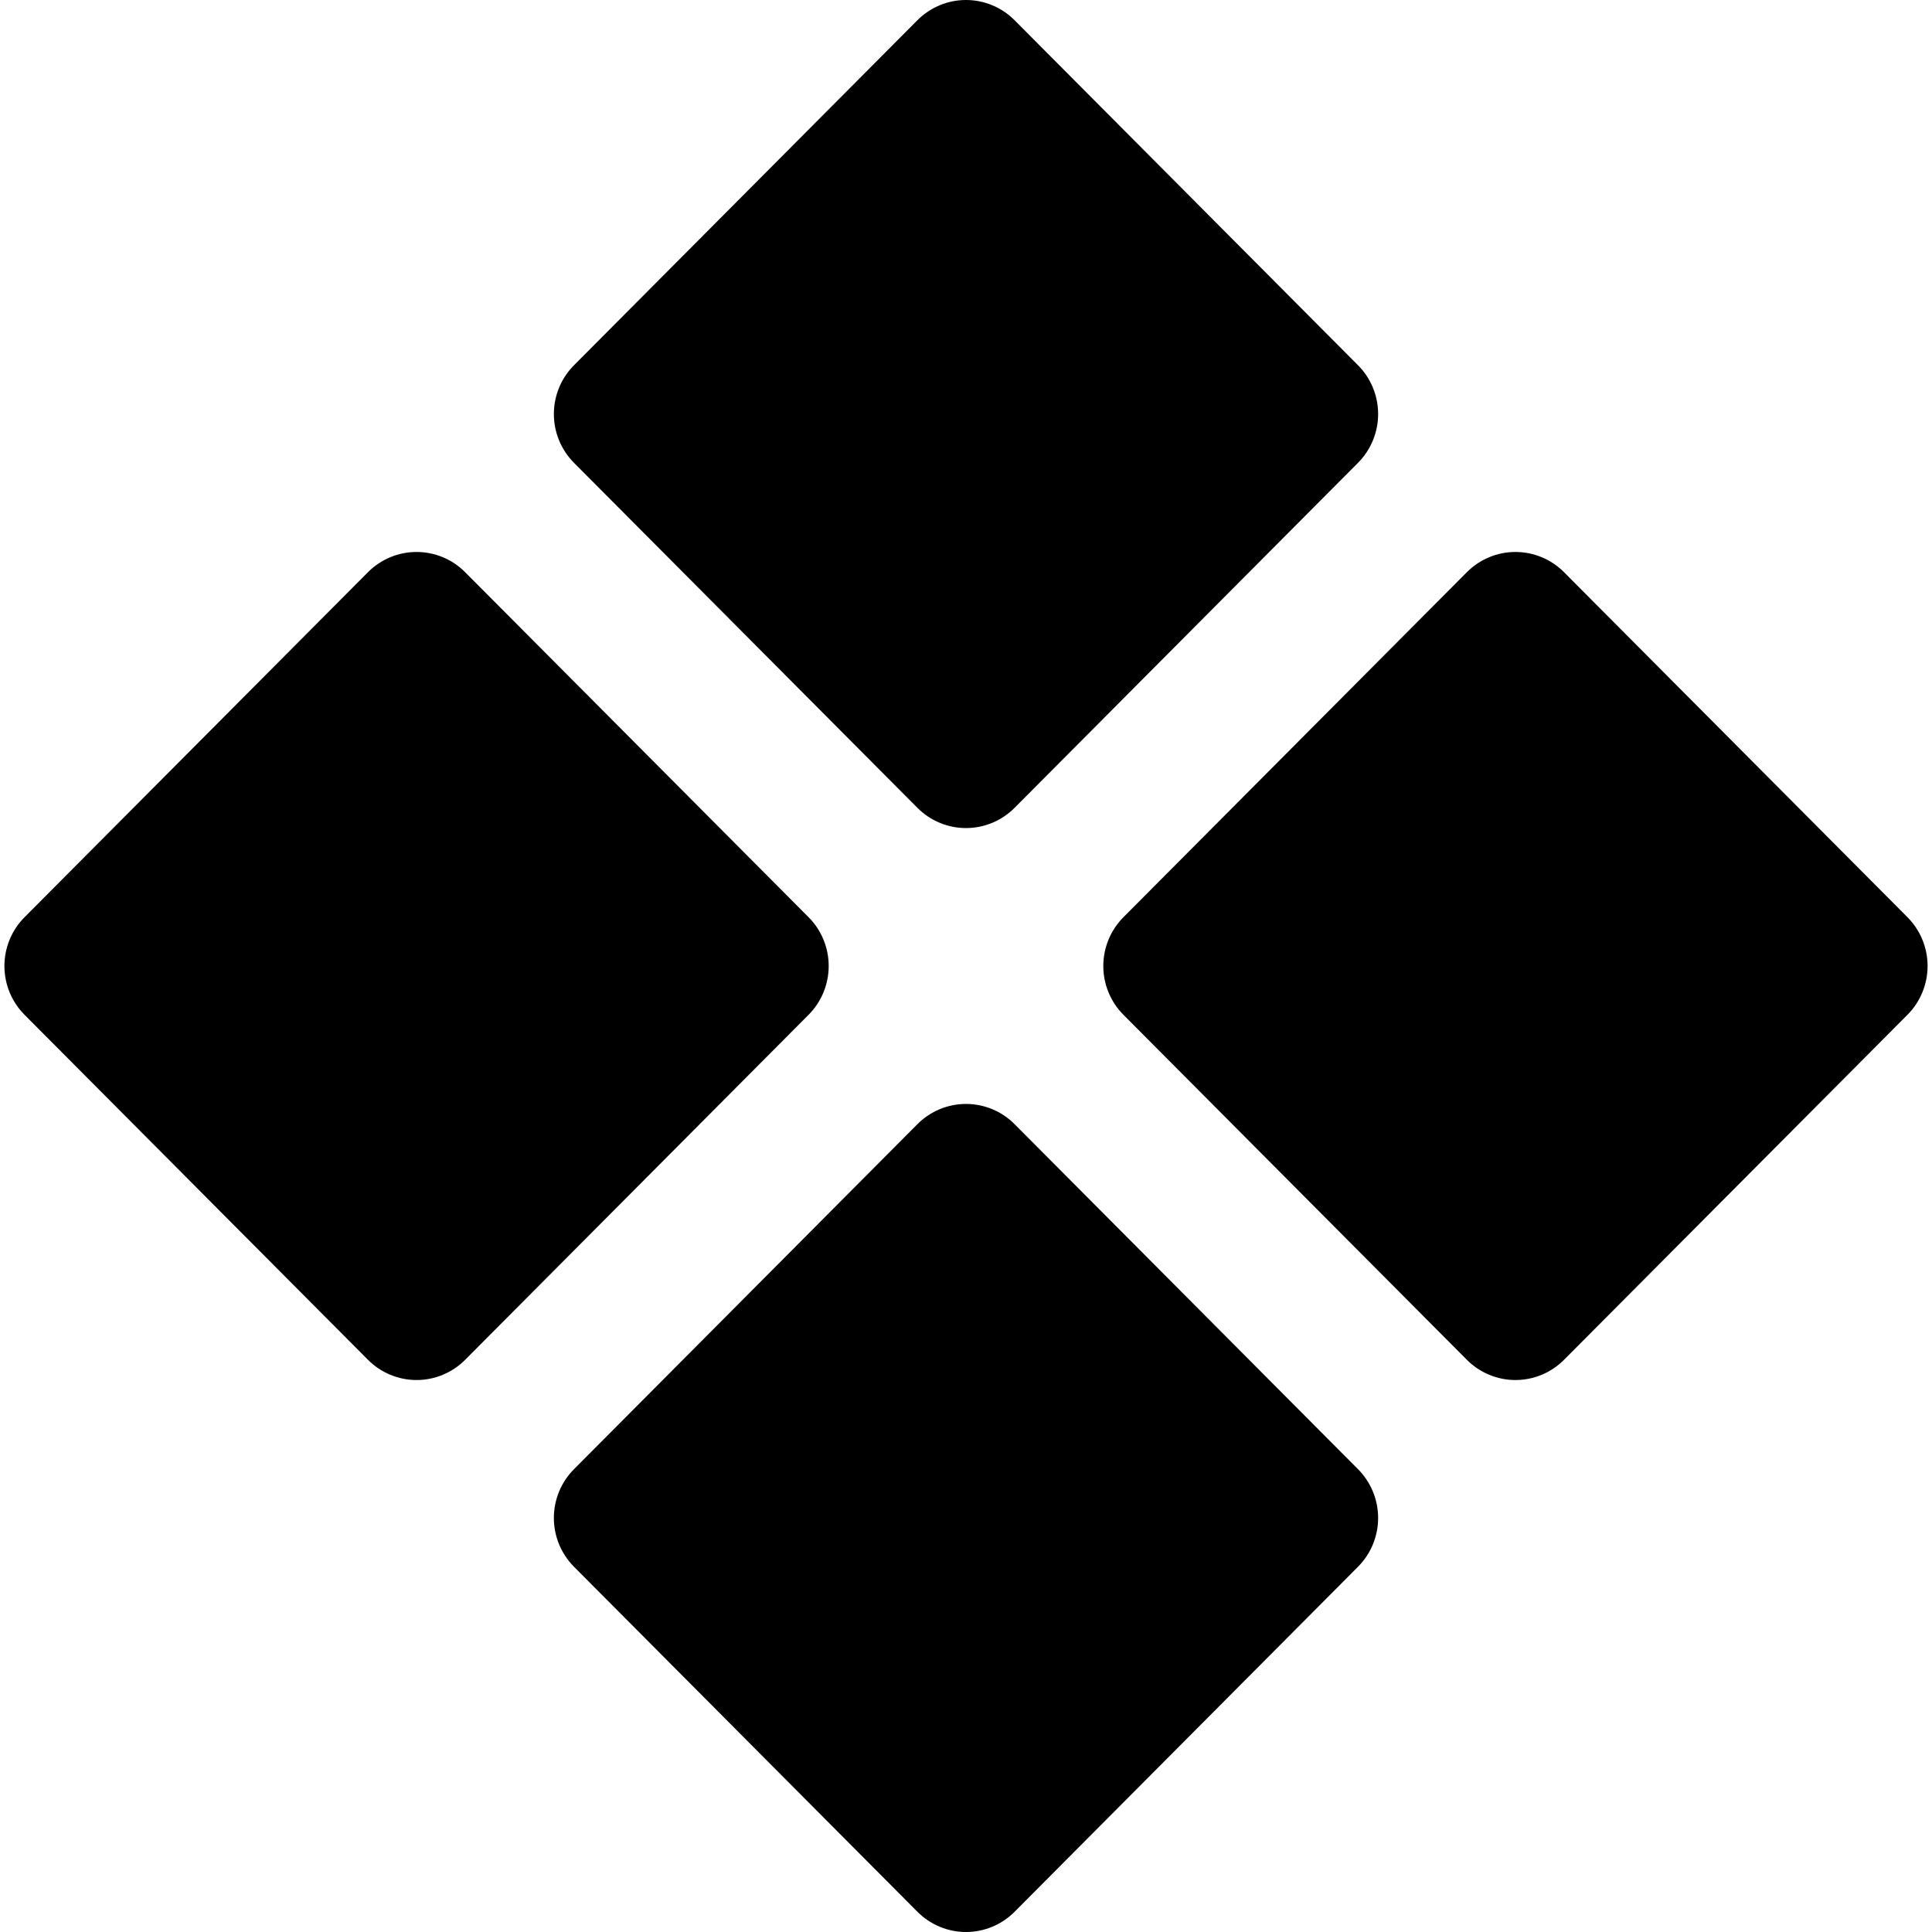
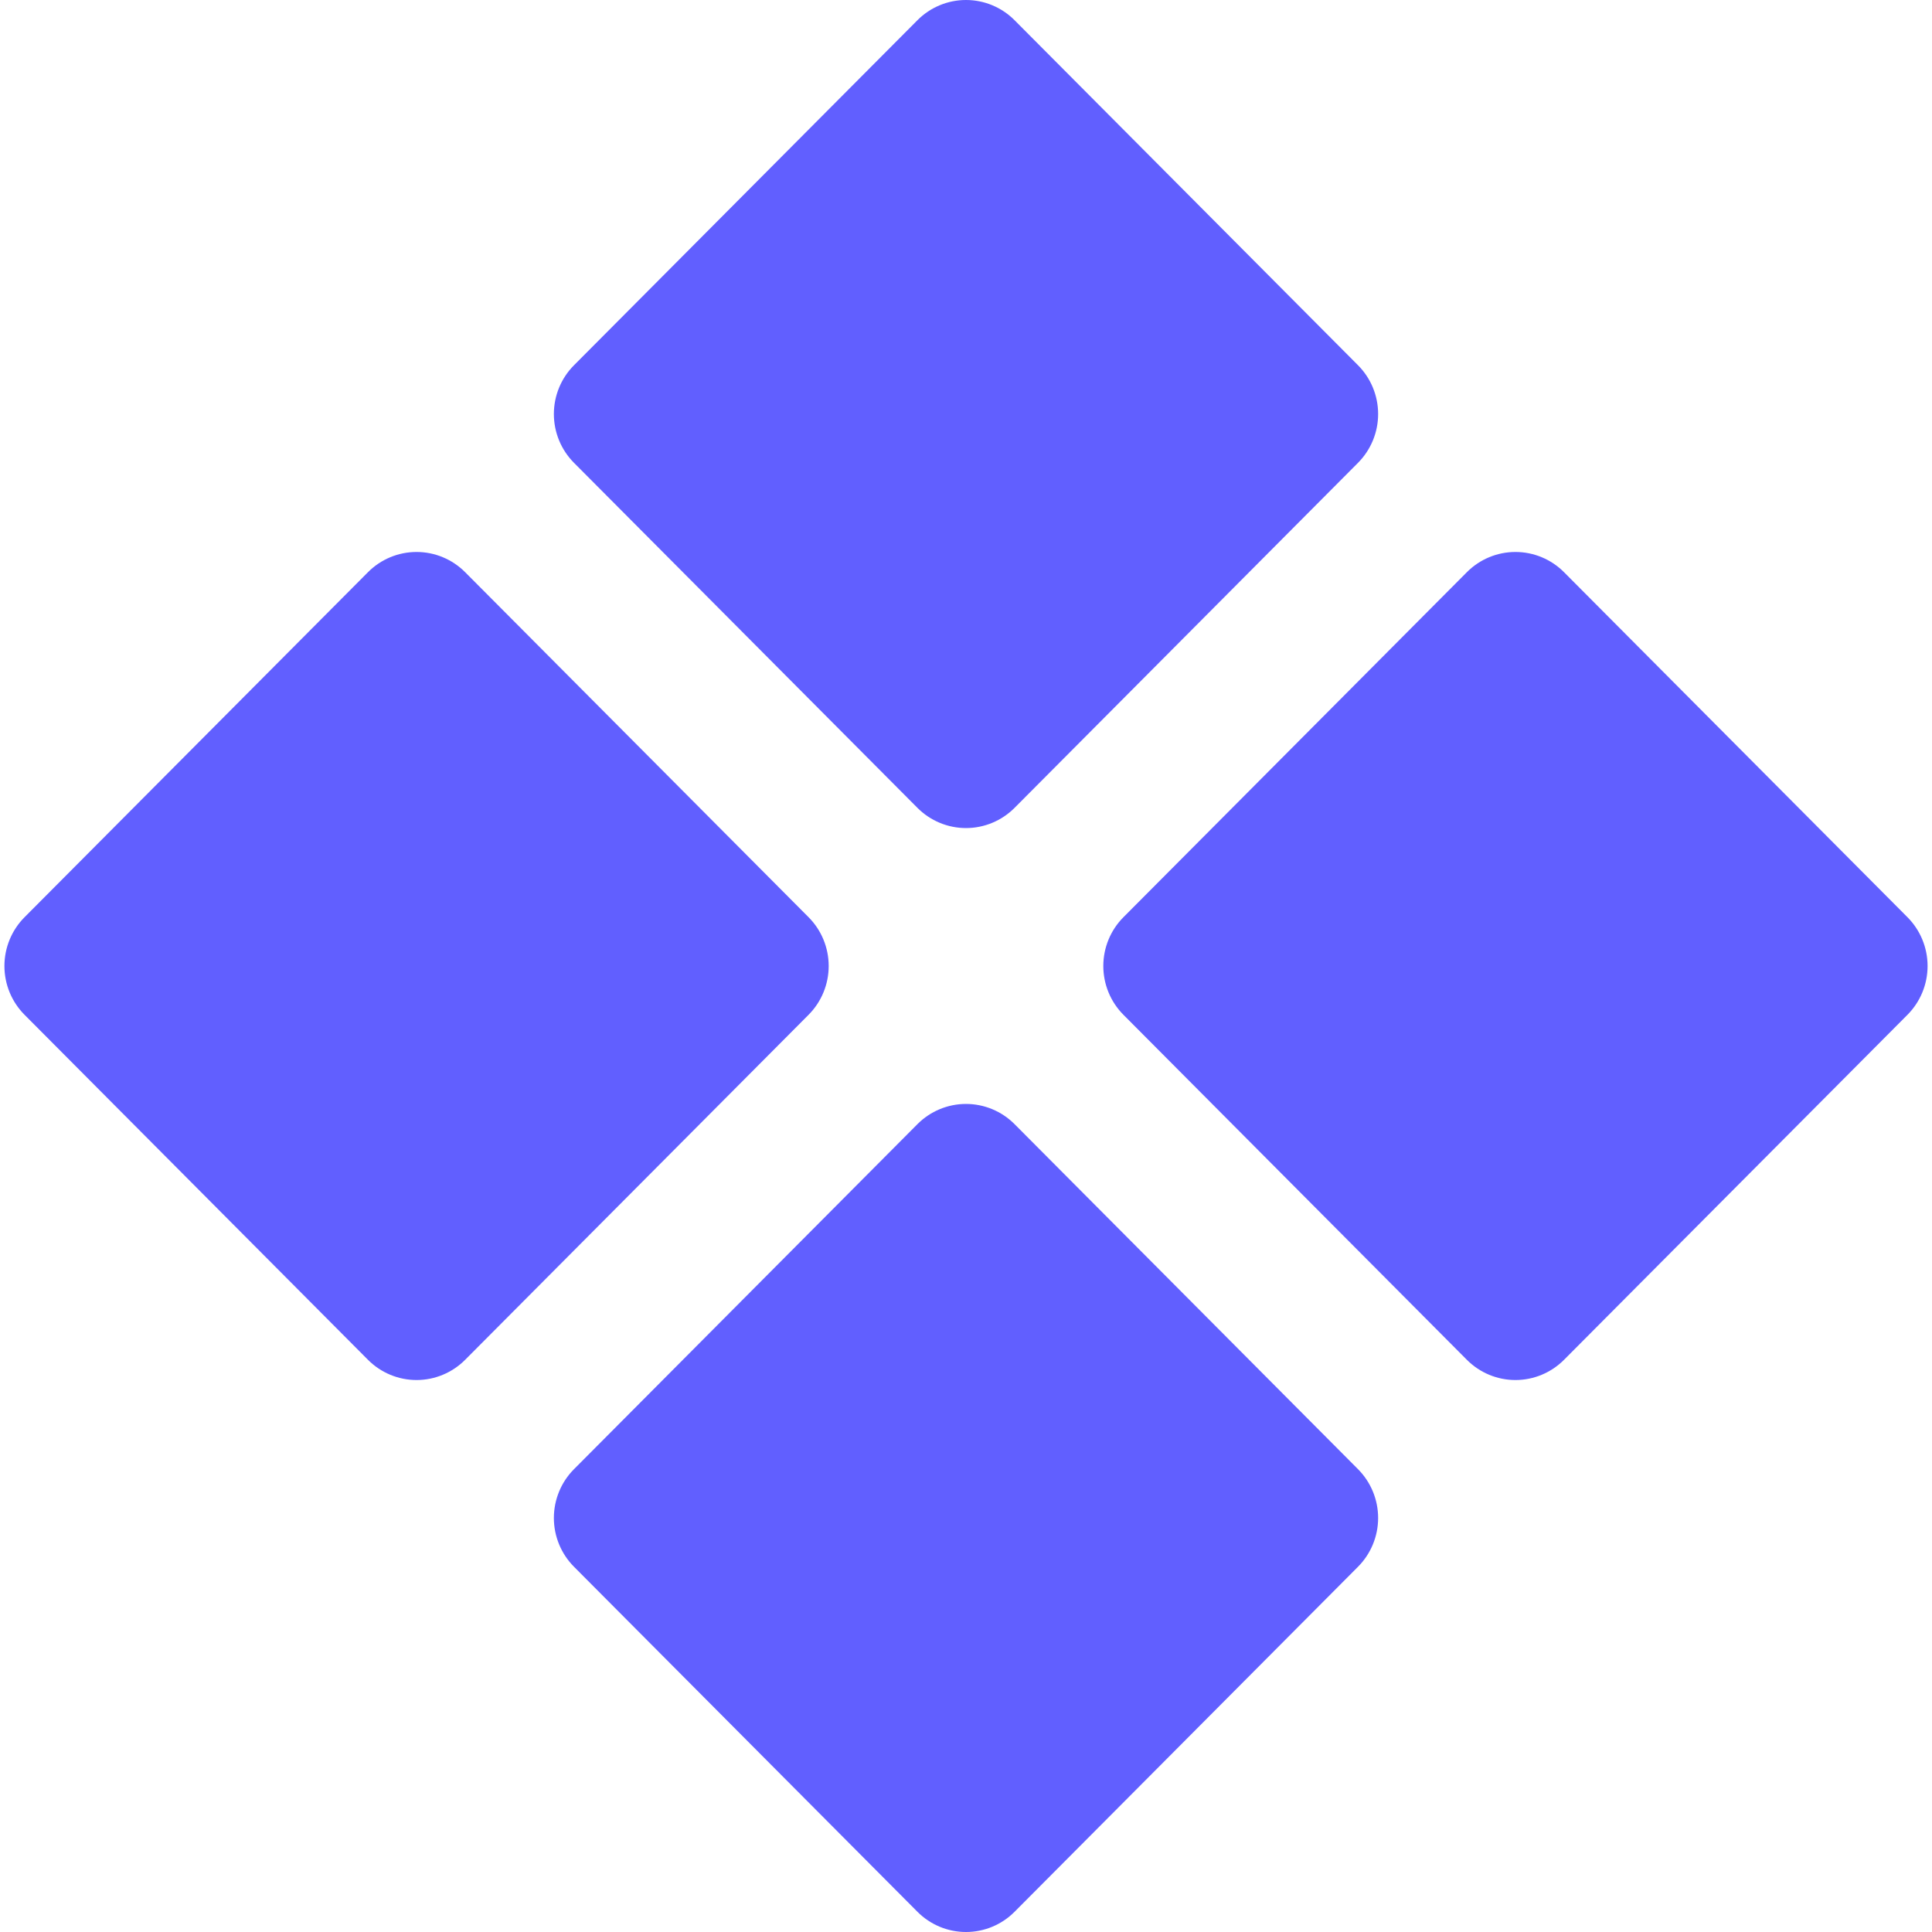
<svg xmlns="http://www.w3.org/2000/svg" class="w-full h-full" viewBox="0 0 129 129" role="img" aria-label="memrok Logogram 2025">
-   <path d="M38.327,30.904c-0.861,-0.863 -1.345,-2.037 -1.345,-3.259c-0,-1.222 0.484,-2.396 1.345,-3.259l22.929,-23.035c0.859,-0.865 2.027,-1.351 3.244,-1.351c1.217,-0 2.385,0.486 3.244,1.351l22.929,23.035c0.861,0.863 1.345,2.037 1.345,3.259c0,1.222 -0.484,2.396 -1.345,3.259l-22.929,23.035c-0.859,0.864 -2.027,1.351 -3.244,1.351c-1.217,-0 -2.385,-0.487 -3.244,-1.351l-22.929,-23.035Zm29.417,44.157c-0.859,-0.864 -2.027,-1.351 -3.244,-1.351c-1.217,0 -2.385,0.487 -3.244,1.351l-22.929,23.035c-0.861,0.863 -1.345,2.037 -1.345,3.259c-0,1.222 0.484,2.396 1.345,3.259l22.929,23.035c0.859,0.865 2.027,1.351 3.244,1.351c1.217,0 2.385,-0.486 3.244,-1.351l22.929,-23.035c0.861,-0.863 1.345,-2.037 1.345,-3.259c0,-1.222 -0.484,-2.396 -1.345,-3.259l-22.929,-23.035Zm59.616,-13.82l-22.929,-23.035c-0.86,-0.865 -2.028,-1.351 -3.245,-1.351c-1.216,0 -2.384,0.486 -3.244,1.351l-22.929,23.035c-0.861,0.863 -1.345,2.037 -1.345,3.259c-0,1.222 0.484,2.396 1.345,3.259l22.929,23.035c0.86,0.865 2.028,1.351 3.244,1.351c1.217,-0 2.385,-0.486 3.245,-1.351l22.929,-23.035c0.861,-0.863 1.345,-2.037 1.345,-3.259c-0,-1.222 -0.484,-2.396 -1.345,-3.259Zm-73.373,-0l-22.929,-23.035c-0.86,-0.865 -2.028,-1.351 -3.244,-1.351c-1.217,0 -2.385,0.486 -3.245,1.351l-22.929,23.035c-0.861,0.863 -1.345,2.037 -1.345,3.259c0,1.222 0.484,2.396 1.345,3.259l22.929,23.035c0.86,0.865 2.028,1.351 3.245,1.351c1.216,-0 2.384,-0.486 3.244,-1.351l22.929,-23.035c0.861,-0.863 1.345,-2.037 1.345,-3.259c0,-1.222 -0.484,-2.396 -1.345,-3.259Z" class="fill-primary" />
+   <path d="M38.327,30.904c-0.861,-0.863 -1.345,-2.037 -1.345,-3.259c-0,-1.222 0.484,-2.396 1.345,-3.259l22.929,-23.035c0.859,-0.865 2.027,-1.351 3.244,-1.351c1.217,-0 2.385,0.486 3.244,1.351l22.929,23.035c0.861,0.863 1.345,2.037 1.345,3.259c0,1.222 -0.484,2.396 -1.345,3.259l-22.929,23.035c-0.859,0.864 -2.027,1.351 -3.244,1.351c-1.217,-0 -2.385,-0.487 -3.244,-1.351l-22.929,-23.035Zm29.417,44.157c-0.859,-0.864 -2.027,-1.351 -3.244,-1.351c-1.217,0 -2.385,0.487 -3.244,1.351l-22.929,23.035c-0.861,0.863 -1.345,2.037 -1.345,3.259c-0,1.222 0.484,2.396 1.345,3.259l22.929,23.035c0.859,0.865 2.027,1.351 3.244,1.351c1.217,0 2.385,-0.486 3.244,-1.351l22.929,-23.035c0.861,-0.863 1.345,-2.037 1.345,-3.259c0,-1.222 -0.484,-2.396 -1.345,-3.259l-22.929,-23.035Zm59.616,-13.82l-22.929,-23.035c-0.86,-0.865 -2.028,-1.351 -3.245,-1.351c-1.216,0 -2.384,0.486 -3.244,1.351l-22.929,23.035c-0.861,0.863 -1.345,2.037 -1.345,3.259c-0,1.222 0.484,2.396 1.345,3.259l22.929,23.035c0.86,0.865 2.028,1.351 3.244,1.351c1.217,-0 2.385,-0.486 3.245,-1.351l22.929,-23.035c0.861,-0.863 1.345,-2.037 1.345,-3.259c-0,-1.222 -0.484,-2.396 -1.345,-3.259Zm-73.373,-0l-22.929,-23.035c-0.86,-0.865 -2.028,-1.351 -3.244,-1.351c-1.217,0 -2.385,0.486 -3.245,1.351l-22.929,23.035c-0.861,0.863 -1.345,2.037 -1.345,3.259c0,1.222 0.484,2.396 1.345,3.259l22.929,23.035c0.86,0.865 2.028,1.351 3.245,1.351c1.216,-0 2.384,-0.486 3.244,-1.351l22.929,-23.035c0.861,-0.863 1.345,-2.037 1.345,-3.259c0,-1.222 -0.484,-2.396 -1.345,-3.259Z" fill="#615fff" />
</svg>
